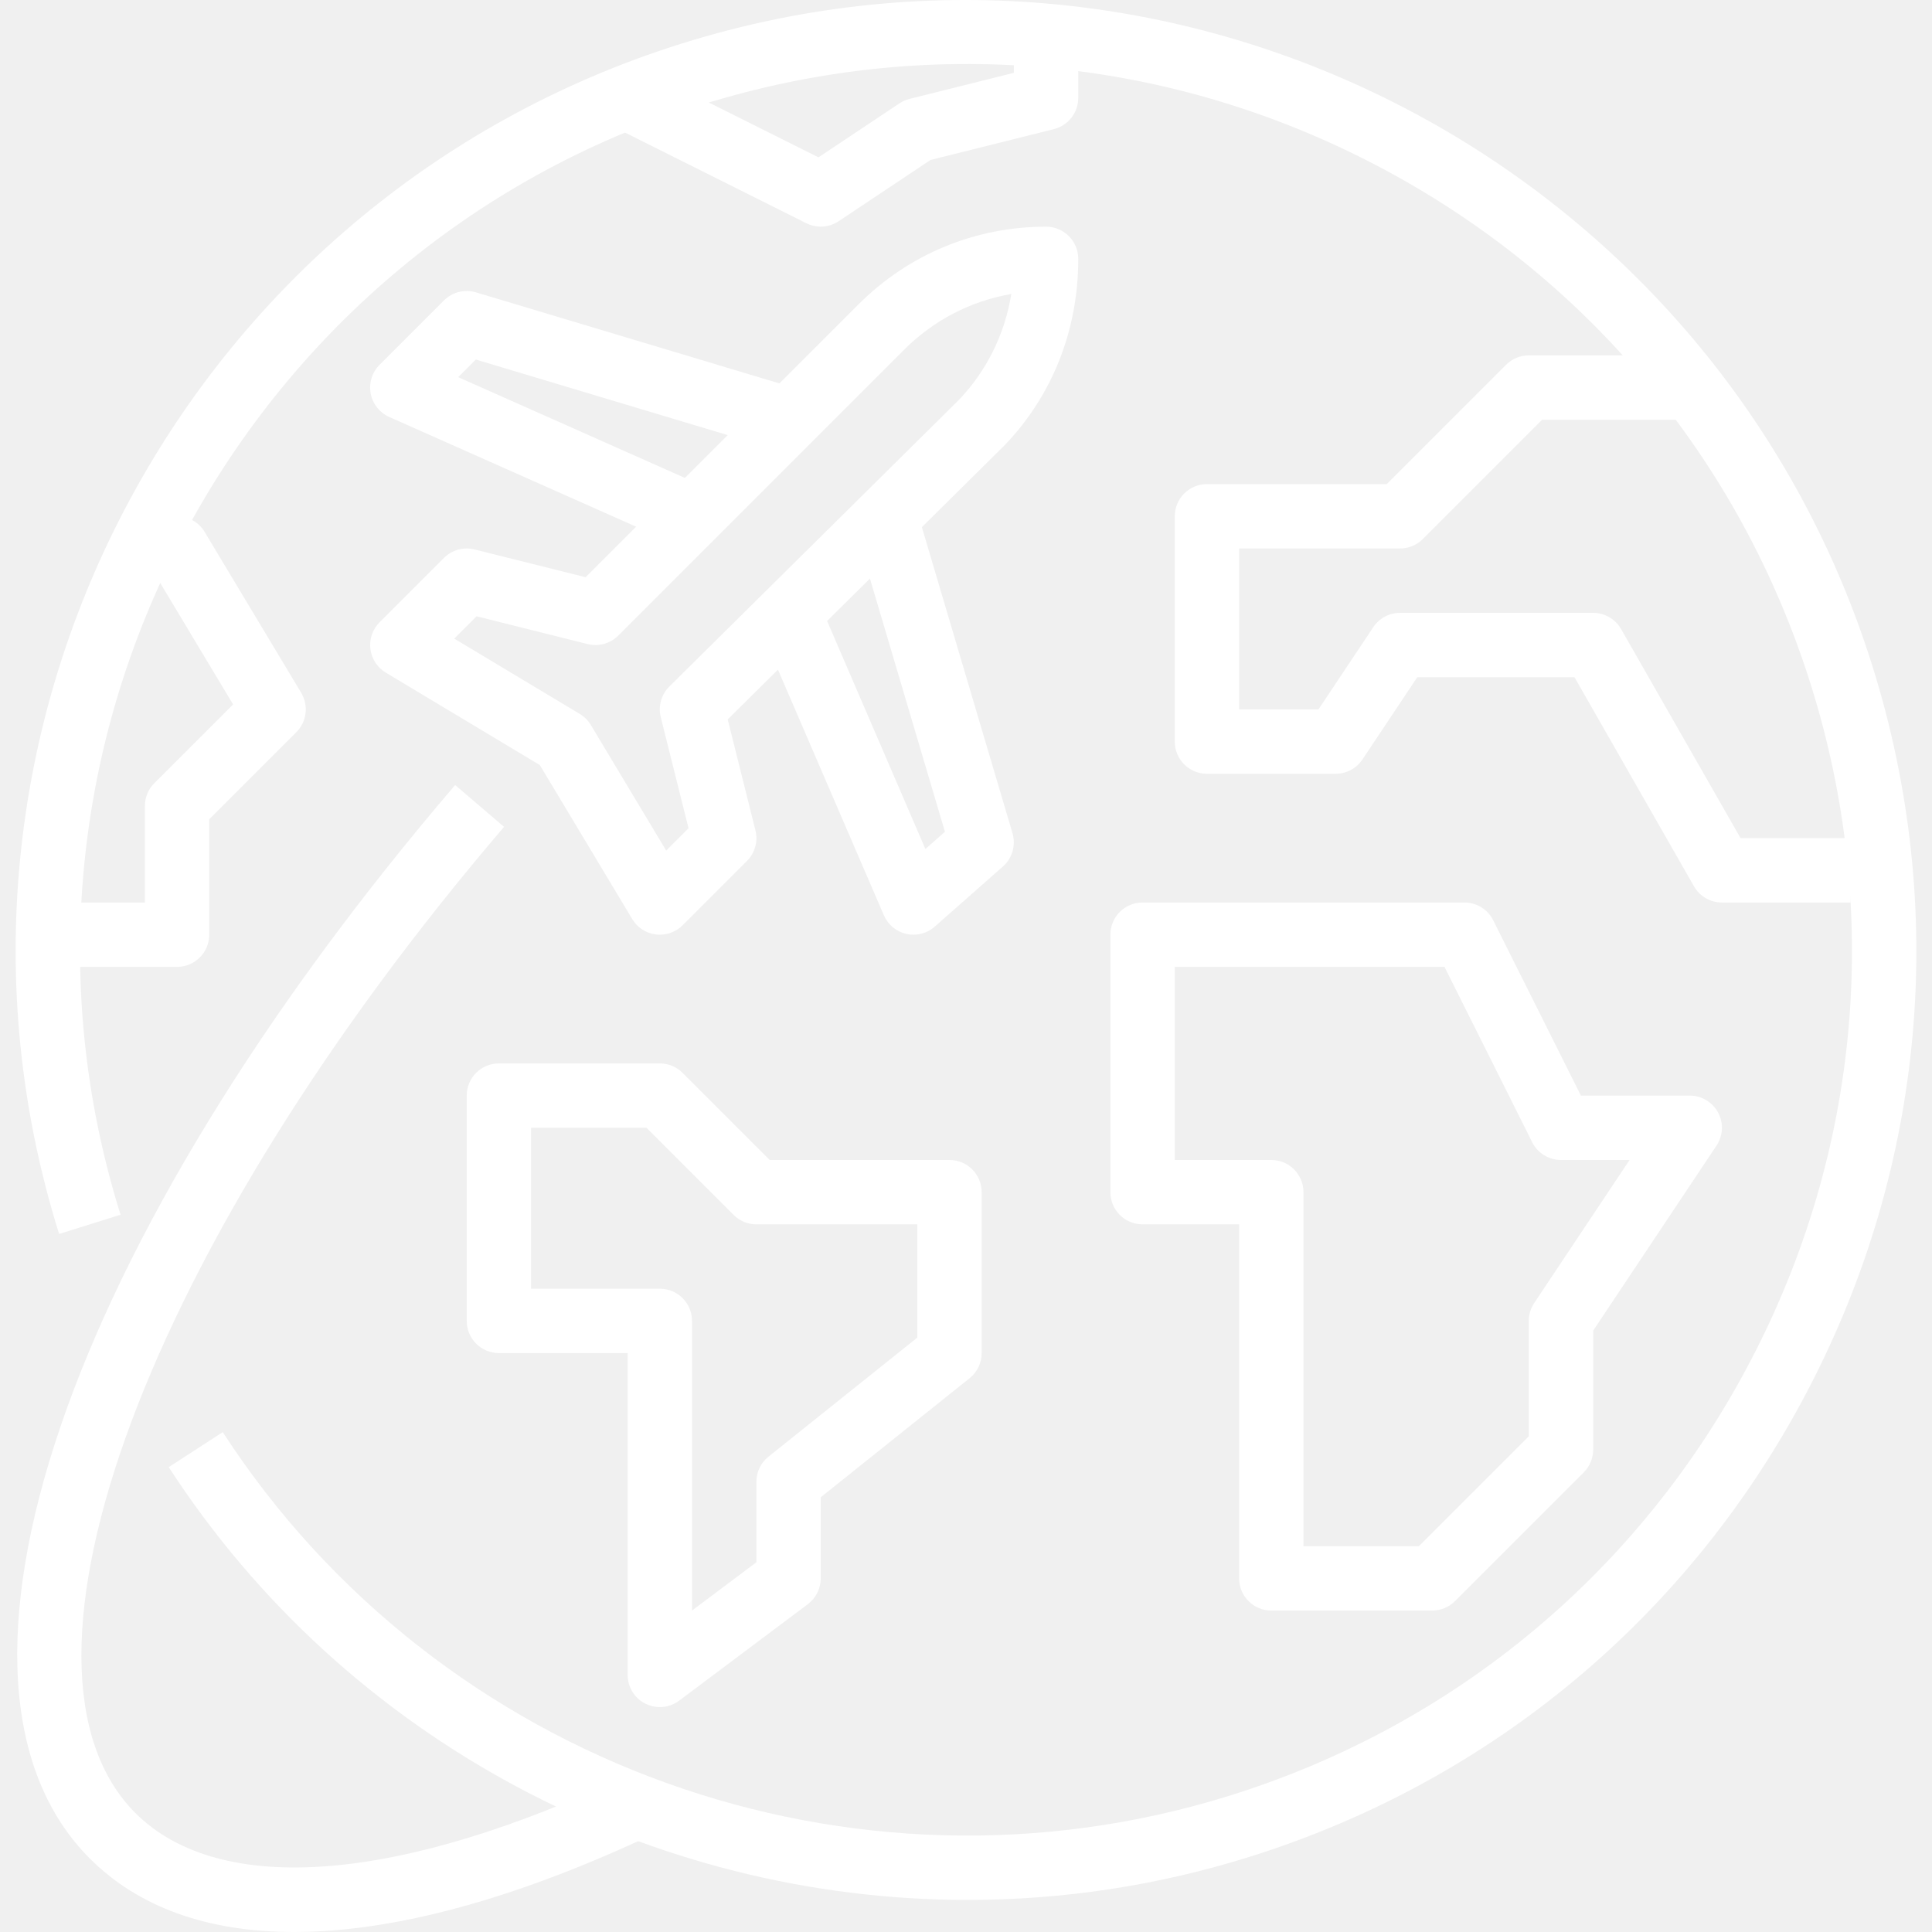
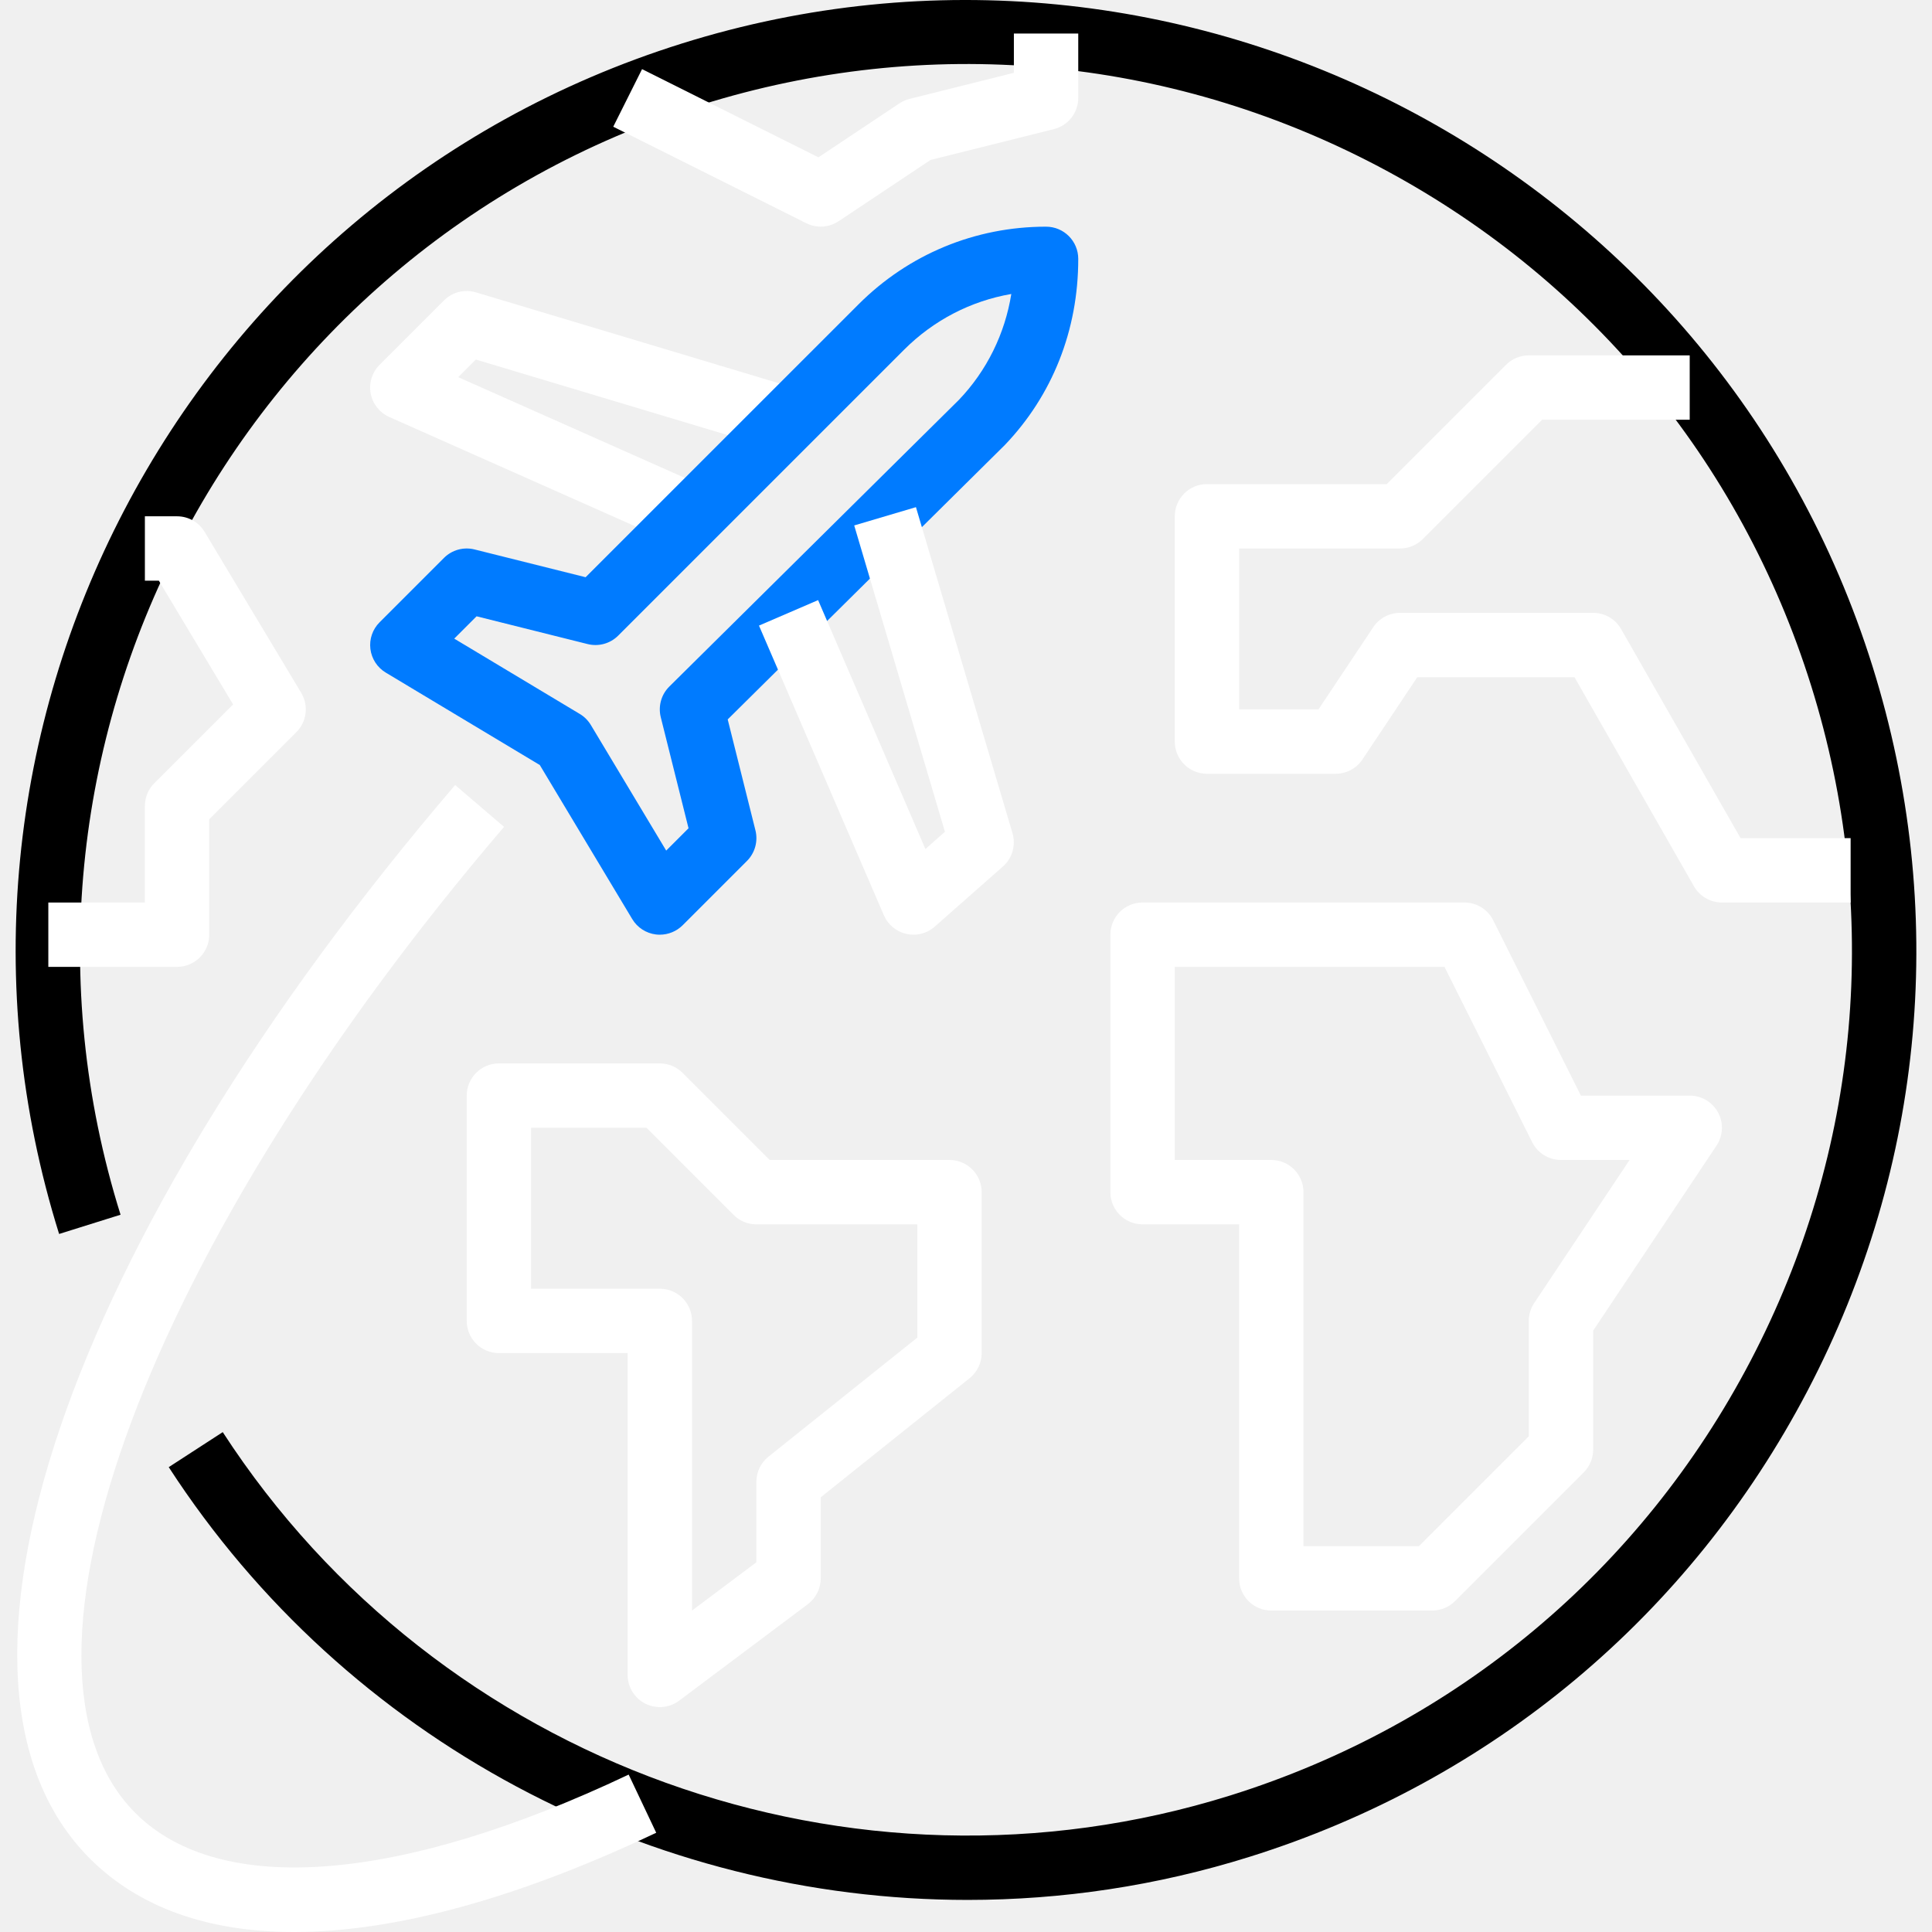
<svg xmlns="http://www.w3.org/2000/svg" version="1.1" id="Capa_1" x="0px" y="0px" viewBox="0 0 512.001 512.001" style="enable-background:new 0 0 512.001 512.001;" xml:space="preserve" width="512px" height="512px">
  <g>
    <g>
-       <path d="M496.236,176.587C454.759,44.097,313.262-29.944,180.746,11.516C48.247,52.993-25.803,194.524,15.666,327.014l16.282-5.1    C-6.715,198.405,62.32,66.46,185.846,27.789c59.84-18.721,123.39-13.024,178.923,16.035    c55.558,29.076,96.464,78.032,115.194,137.864c18.721,59.831,13.032,123.373-16.035,178.923    c-29.059,55.558-78.015,96.464-137.855,115.194c-100.157,31.344-209.943-8.239-267.045-96.276l-14.312,9.28    c47.2,72.787,127.987,114.699,211.734,114.69c24.905,0,50.091-3.702,74.715-11.429c64.181-20.086,116.695-63.968,147.877-123.552    C510.224,308.933,516.322,240.769,496.236,176.587z" fill="#FFFFFF" />
+       <path d="M496.236,176.587C454.759,44.097,313.262-29.944,180.746,11.516C48.247,52.993-25.803,194.524,15.666,327.014l16.282-5.1    C-6.715,198.405,62.32,66.46,185.846,27.789c59.84-18.721,123.39-13.024,178.923,16.035    c55.558,29.076,96.464,78.032,115.194,137.864c18.721,59.831,13.032,123.373-16.035,178.923    c-29.059,55.558-78.015,96.464-137.855,115.194c-100.157,31.344-209.943-8.239-267.045-96.276l-14.312,9.28    c47.2,72.787,127.987,114.699,211.734,114.69c24.905,0,50.091-3.702,74.715-11.429c64.181-20.086,116.695-63.968,147.877-123.552    C510.224,308.933,516.322,240.769,496.236,176.587z" fill="#000" />
    </g>
  </g>
  <g>
    <g>
      <path d="M206.52,119.408l4.896-16.342l-85.291-25.587c-2.985-0.904-6.252-0.085-8.478,2.141l-17.058,17.058    c-1.987,1.987-2.866,4.827-2.354,7.591c0.512,2.763,2.354,5.092,4.921,6.235l76.762,34.116l6.926-15.591l-65.409-29.076    l4.674-4.674L206.52,119.408z" fill="#FFFFFF" />
    </g>
  </g>
  <g>
    <g>
-       <path d="M285.747,68.601c0-4.708-3.813-8.529-8.529-8.529c-0.009,0-0.009,0-0.017,0c-18.764,0-36.411,7.309-49.682,20.581    l-72.326,72.318l-29.434-7.361c-2.908-0.725-5.979,0.119-8.103,2.243l-17.058,17.058c-1.859,1.859-2.763,4.469-2.439,7.071    c0.324,2.601,1.825,4.921,4.077,6.269l40.82,24.495l24.495,40.82c1.348,2.252,3.659,3.753,6.269,4.077    c0.341,0.043,0.691,0.06,1.041,0.06c2.243,0,4.418-0.887,6.039-2.49l17.058-17.058c2.115-2.124,2.968-5.194,2.243-8.103    l-7.352-29.4l73.478-72.753C278.864,104.772,285.764,87.527,285.747,68.601z M177.385,181.935    c-2.141,2.115-3.002,5.203-2.277,8.128l7.361,29.434l-5.919,5.919l-19.967-33.28c-0.725-1.203-1.723-2.209-2.925-2.925    l-33.28-19.967l5.919-5.919l29.434,7.361c2.908,0.725,5.979-0.119,8.103-2.243l75.738-75.738    c7.847-7.855,17.723-12.947,28.436-14.798c-1.689,10.542-6.491,20.316-13.86,28.035L177.385,181.935z" fill="#FFFFFF" />
+       <path d="M285.747,68.601c0-4.708-3.813-8.529-8.529-8.529c-0.009,0-0.009,0-0.017,0c-18.764,0-36.411,7.309-49.682,20.581    l-72.326,72.318l-29.434-7.361c-2.908-0.725-5.979,0.119-8.103,2.243l-17.058,17.058c-1.859,1.859-2.763,4.469-2.439,7.071    c0.324,2.601,1.825,4.921,4.077,6.269l40.82,24.495l24.495,40.82c1.348,2.252,3.659,3.753,6.269,4.077    c0.341,0.043,0.691,0.06,1.041,0.06c2.243,0,4.418-0.887,6.039-2.49l17.058-17.058c2.115-2.124,2.968-5.194,2.243-8.103    l-7.352-29.4l73.478-72.753C278.864,104.772,285.764,87.527,285.747,68.601z M177.385,181.935    c-2.141,2.115-3.002,5.203-2.277,8.128l7.361,29.434l-5.919,5.919l-19.967-33.28c-0.725-1.203-1.723-2.209-2.925-2.925    l-33.28-19.967l5.919-5.919l29.434,7.361c2.908,0.725,5.979-0.119,8.103-2.243l75.738-75.738    c7.847-7.855,17.723-12.947,28.436-14.798c-1.689,10.542-6.491,20.316-13.86,28.035L177.385,181.935z" fill="#007bff" />
    </g>
  </g>
  <g>
    <g>
      <path d="M268.322,220.802l-25.587-86.399l-16.359,4.845l24.043,81.18l-5.177,4.572l-28.436-65.964l-15.668,6.755l33.093,76.762    c1.083,2.508,3.301,4.35,5.97,4.947c0.623,0.136,1.245,0.205,1.868,0.205c2.056,0,4.068-0.742,5.638-2.132l18.082-15.949    C268.279,227.429,269.26,223.992,268.322,220.802z" fill="#FFFFFF" />
    </g>
  </g>
  <g>
    <g>
      <path d="M166.604,470.286C105.86,499.071,58.208,502.79,35.896,480.487c-38.671-38.671,3.326-151.024,97.683-261.356    l-12.964-11.088C17.124,329.053-22.681,446.046,23.828,492.547c12.99,12.981,31.336,19.455,54.091,19.455    c26.525,0,59.038-8.793,95.986-26.304L166.604,470.286z" fill="#FFFFFF" />
    </g>
  </g>
  <g>
    <g>
      <path d="M455.322,294.851c-1.484-2.772-4.375-4.503-7.523-4.503h-28.845l-23.233-46.458c-1.45-2.891-4.401-4.717-7.634-4.717    h-85.291c-4.717,0-8.529,3.821-8.529,8.529v68.233c0,4.717,3.813,8.529,8.529,8.529h25.587v93.82c0,4.717,3.812,8.529,8.529,8.529    h42.645c2.26,0,4.427-0.896,6.039-2.508l34.116-34.116c1.603-1.595,2.499-3.761,2.499-6.03v-31.532l32.683-49.025    C456.635,300.992,456.806,297.623,455.322,294.851z M406.578,345.318c-0.93,1.399-1.433,3.053-1.433,4.734v30.585l-29.118,29.118    h-30.585h-0.009v-93.82c0-4.717-3.812-8.529-8.529-8.529h-25.587v-51.174h71.491l23.233,46.458    c1.45,2.891,4.401,4.717,7.633,4.717h18.184L406.578,345.318z" fill="#FFFFFF" />
    </g>
  </g>
  <g>
    <g>
      <path d="M461.267,222.115l-31.66-55.405c-1.518-2.661-4.35-4.299-7.403-4.299h-51.174c-2.849,0-5.51,1.424-7.096,3.795    l-14.525,21.792h-21.024v-42.645h42.645c2.269,0,4.427-0.896,6.03-2.499l31.617-31.617h39.114V94.179h-42.645    c-2.269,0-4.427,0.896-6.03,2.499l-31.617,31.617h-47.643c-4.717,0-8.529,3.821-8.529,8.529v59.703    c0,4.708,3.813,8.529,8.529,8.529h34.116c2.849,0,5.51-1.424,7.096-3.795l14.525-21.792h41.665l31.66,55.405    c1.518,2.661,4.35,4.299,7.403,4.299h34.116v-17.058H461.267z" fill="#FFFFFF" />
    </g>
  </g>
  <g>
    <g>
      <path d="M251.622,307.406h-47.643l-23.088-23.088c-1.595-1.604-3.77-2.499-6.03-2.499h-42.645c-4.708,0-8.529,3.813-8.529,8.529    v59.703c0,4.717,3.821,8.529,8.529,8.529h34.116v85.291c0,3.233,1.825,6.184,4.717,7.633c1.203,0.597,2.516,0.896,3.813,0.896    c1.808,0,3.608-0.571,5.117-1.706l34.116-25.587c2.149-1.612,3.412-4.145,3.412-6.823v-21.493l39.447-31.549    c2.021-1.62,3.198-4.068,3.198-6.661v-42.645C260.151,311.219,256.33,307.406,251.622,307.406z M243.093,354.487l-39.447,31.549    c-2.021,1.621-3.198,4.068-3.198,6.661v21.323l-17.058,12.794v-76.762c0-4.717-3.821-8.529-8.529-8.529h-34.116v-42.645h30.585    l23.088,23.088c1.595,1.603,3.77,2.499,6.03,2.499h42.645V354.487z" fill="#FFFFFF" />
    </g>
  </g>
  <g>
    <g>
      <path d="M79.821,183.607l-25.587-42.645c-1.535-2.567-4.316-4.137-7.309-4.137h-8.529v17.058h3.702l19.677,32.794l-20.879,20.879    c-1.604,1.595-2.499,3.77-2.499,6.03v25.587H12.808v17.058h34.116c4.708,0,8.529-3.821,8.529-8.529v-30.585l23.088-23.088    C81.305,191.257,81.834,186.967,79.821,183.607z" fill="#FFFFFF" />
    </g>
  </g>
  <g>
    <g>
      <path d="M268.689,8.889v10.405l-27.66,6.917c-0.947,0.239-1.851,0.64-2.661,1.177L216.9,41.7l-46.748-23.378l-7.633,15.258    l51.174,25.587c1.203,0.597,2.508,0.896,3.813,0.896c1.655,0,3.301-0.486,4.725-1.433l24.359-16.239l32.692-8.171    c3.795-0.947,6.465-4.358,6.465-8.273V8.889H268.689z" fill="#FFFFFF" />
    </g>
  </g>
  <g>
</g>
  <g>
</g>
  <g>
</g>
  <g>
</g>
  <g>
</g>
  <g>
</g>
  <g>
</g>
  <g>
</g>
  <g>
</g>
  <g>
</g>
  <g>
</g>
  <g>
</g>
  <g>
</g>
  <g>
</g>
  <g>
</g>
</svg>
